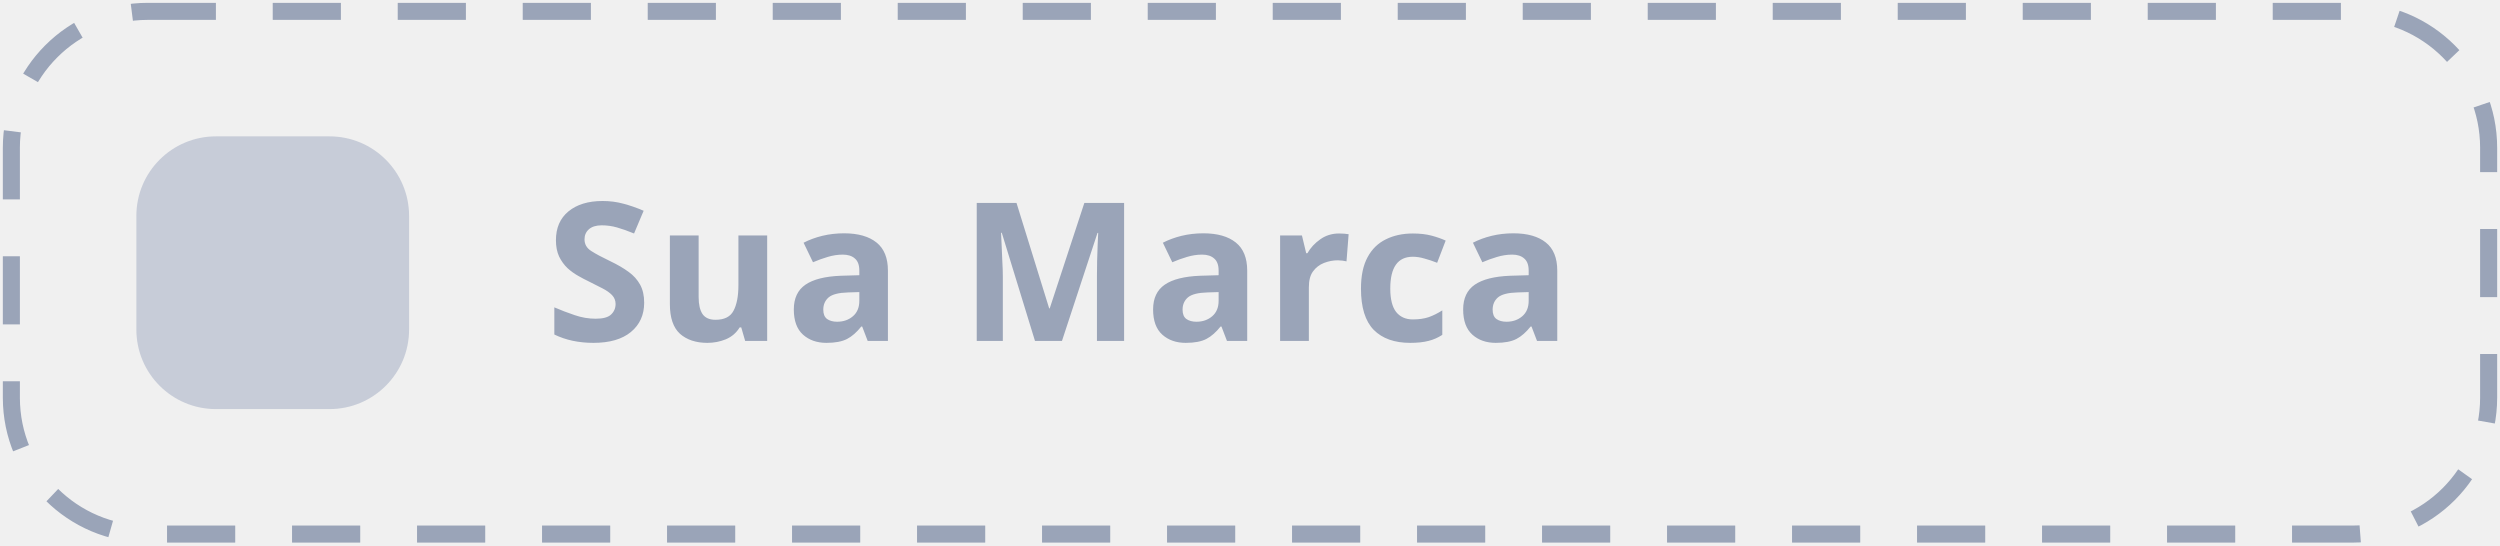
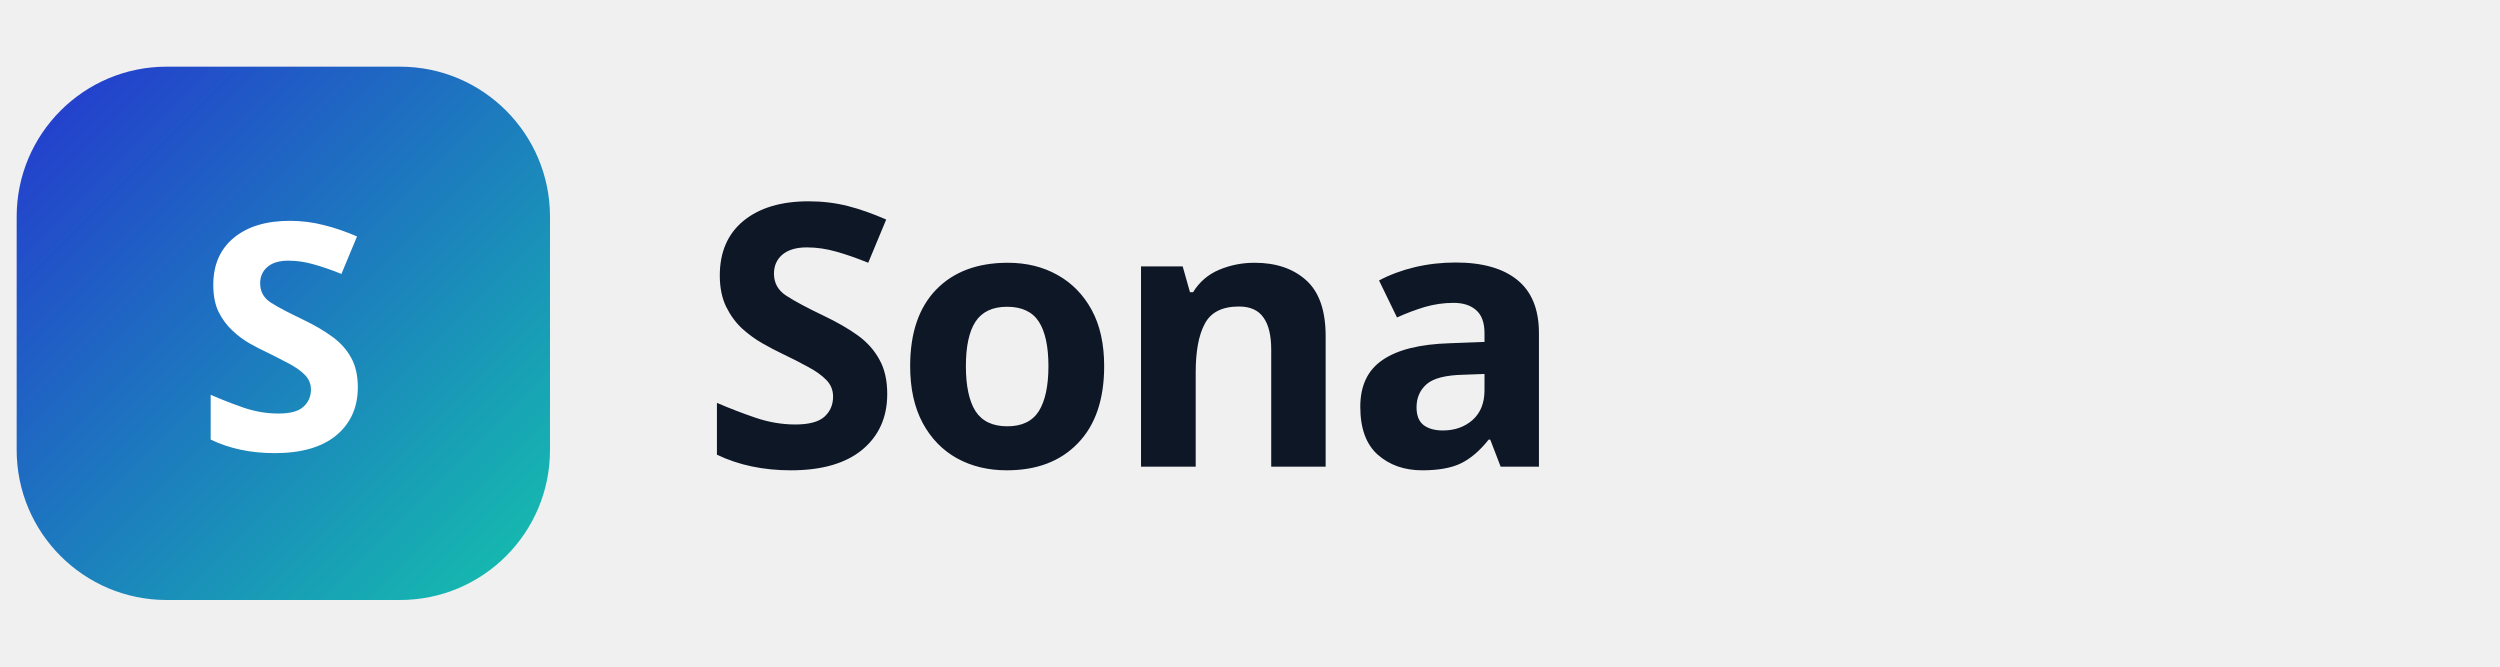
- <svg xmlns="http://www.w3.org/2000/svg" viewBox="0 0 220 48" role="img" aria-label="Sua Marca">
-   <rect x="1" y="1" width="218" height="46" rx="12" fill="none" stroke="#9aa4b8" stroke-width="1.5" stroke-dasharray="6 5" />
-   <rect x="12" y="12" width="24" height="24" rx="7" fill="#c7ccd8" />
-   <text x="48" y="30" font-family="Poppins, 'Segoe UI', system-ui, sans-serif" font-size="17" font-weight="700" fill="#9aa4b8" letter-spacing=".3">Sua Marca</text>
+ <svg xmlns="http://www.w3.org/2000/svg" viewBox="0 0 150 40" role="img" aria-label="Sona">
+   <defs>
+     <linearGradient id="sona-g" x1="0" y1="0" x2="1" y2="1">
+       <stop offset="0" stop-color="#2536cf" />
+       <stop offset="1" stop-color="#14c2ad" />
+     </linearGradient>
+   </defs>
+   <rect x="1" y="4" width="32" height="32" rx="9" fill="url(#sona-g)" />
+   <text x="17" y="27" text-anchor="middle" font-family="Poppins,'Segoe UI',system-ui,sans-serif" font-size="19" font-weight="800" fill="#fff">S</text>
+   <text x="42" y="28" font-family="Poppins,'Segoe UI',system-ui,sans-serif" font-size="22" font-weight="800" letter-spacing="-.5" fill="#0e1726">Sona</text>
</svg>
